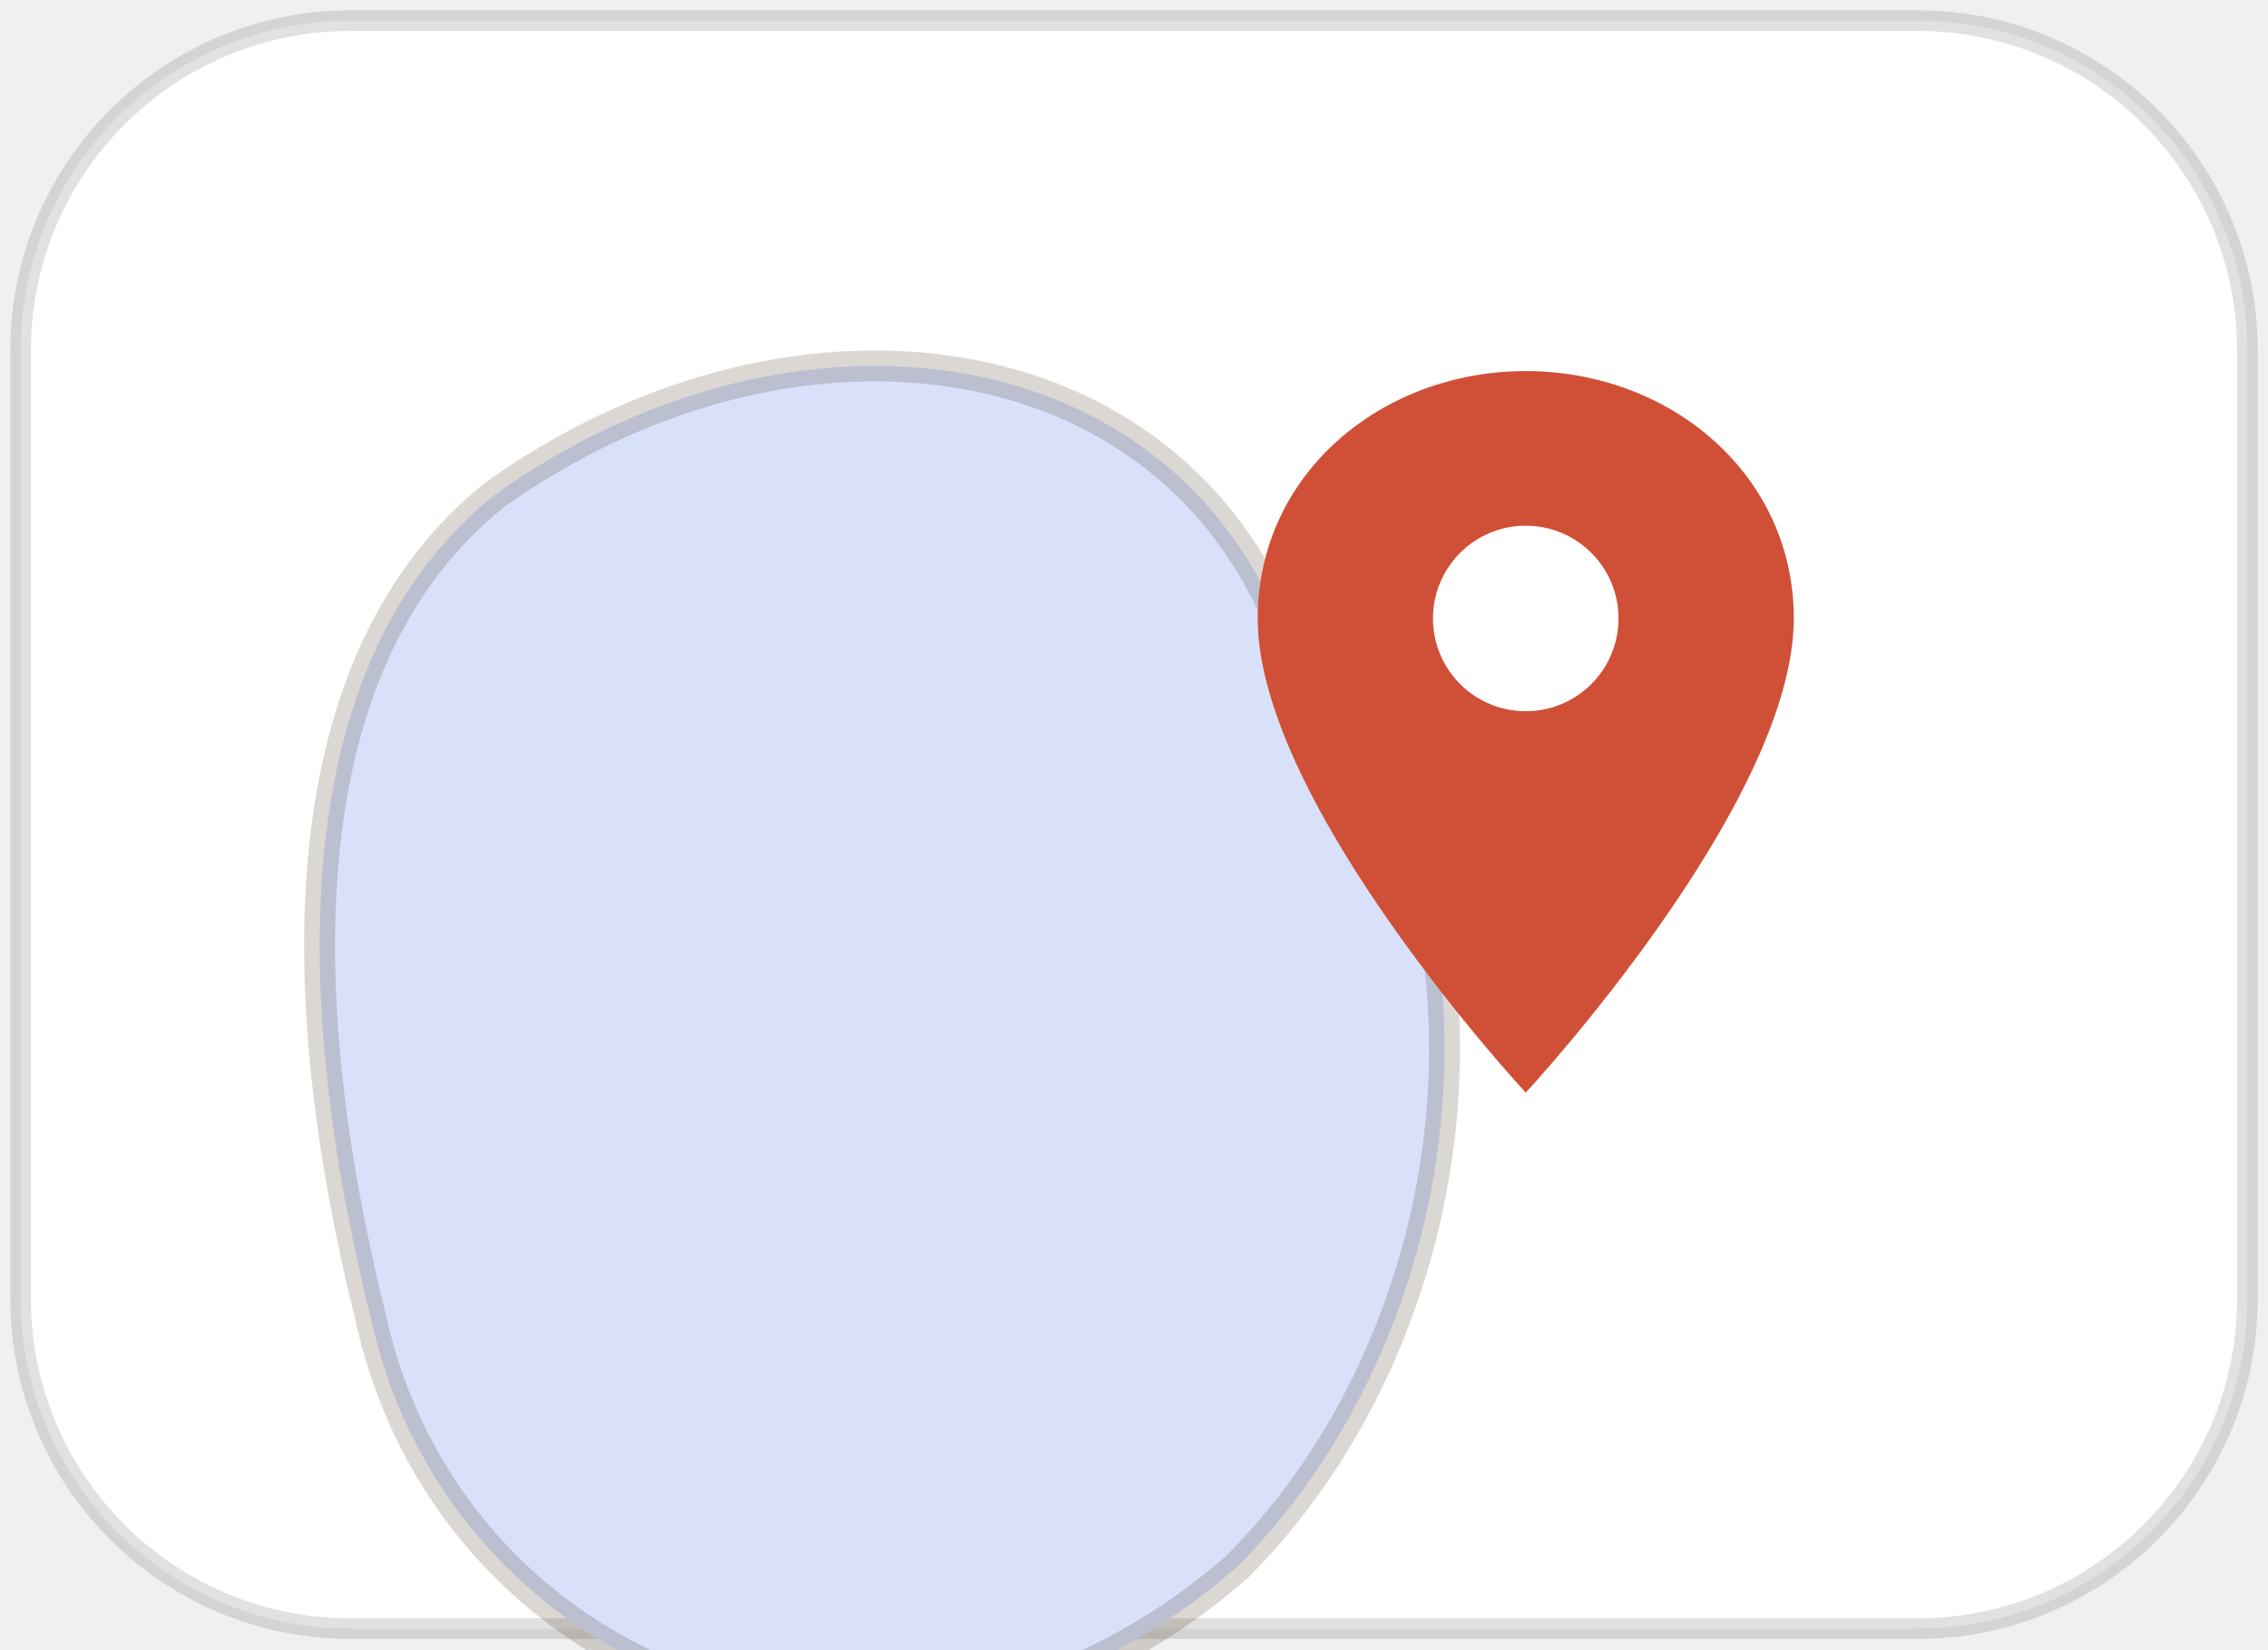
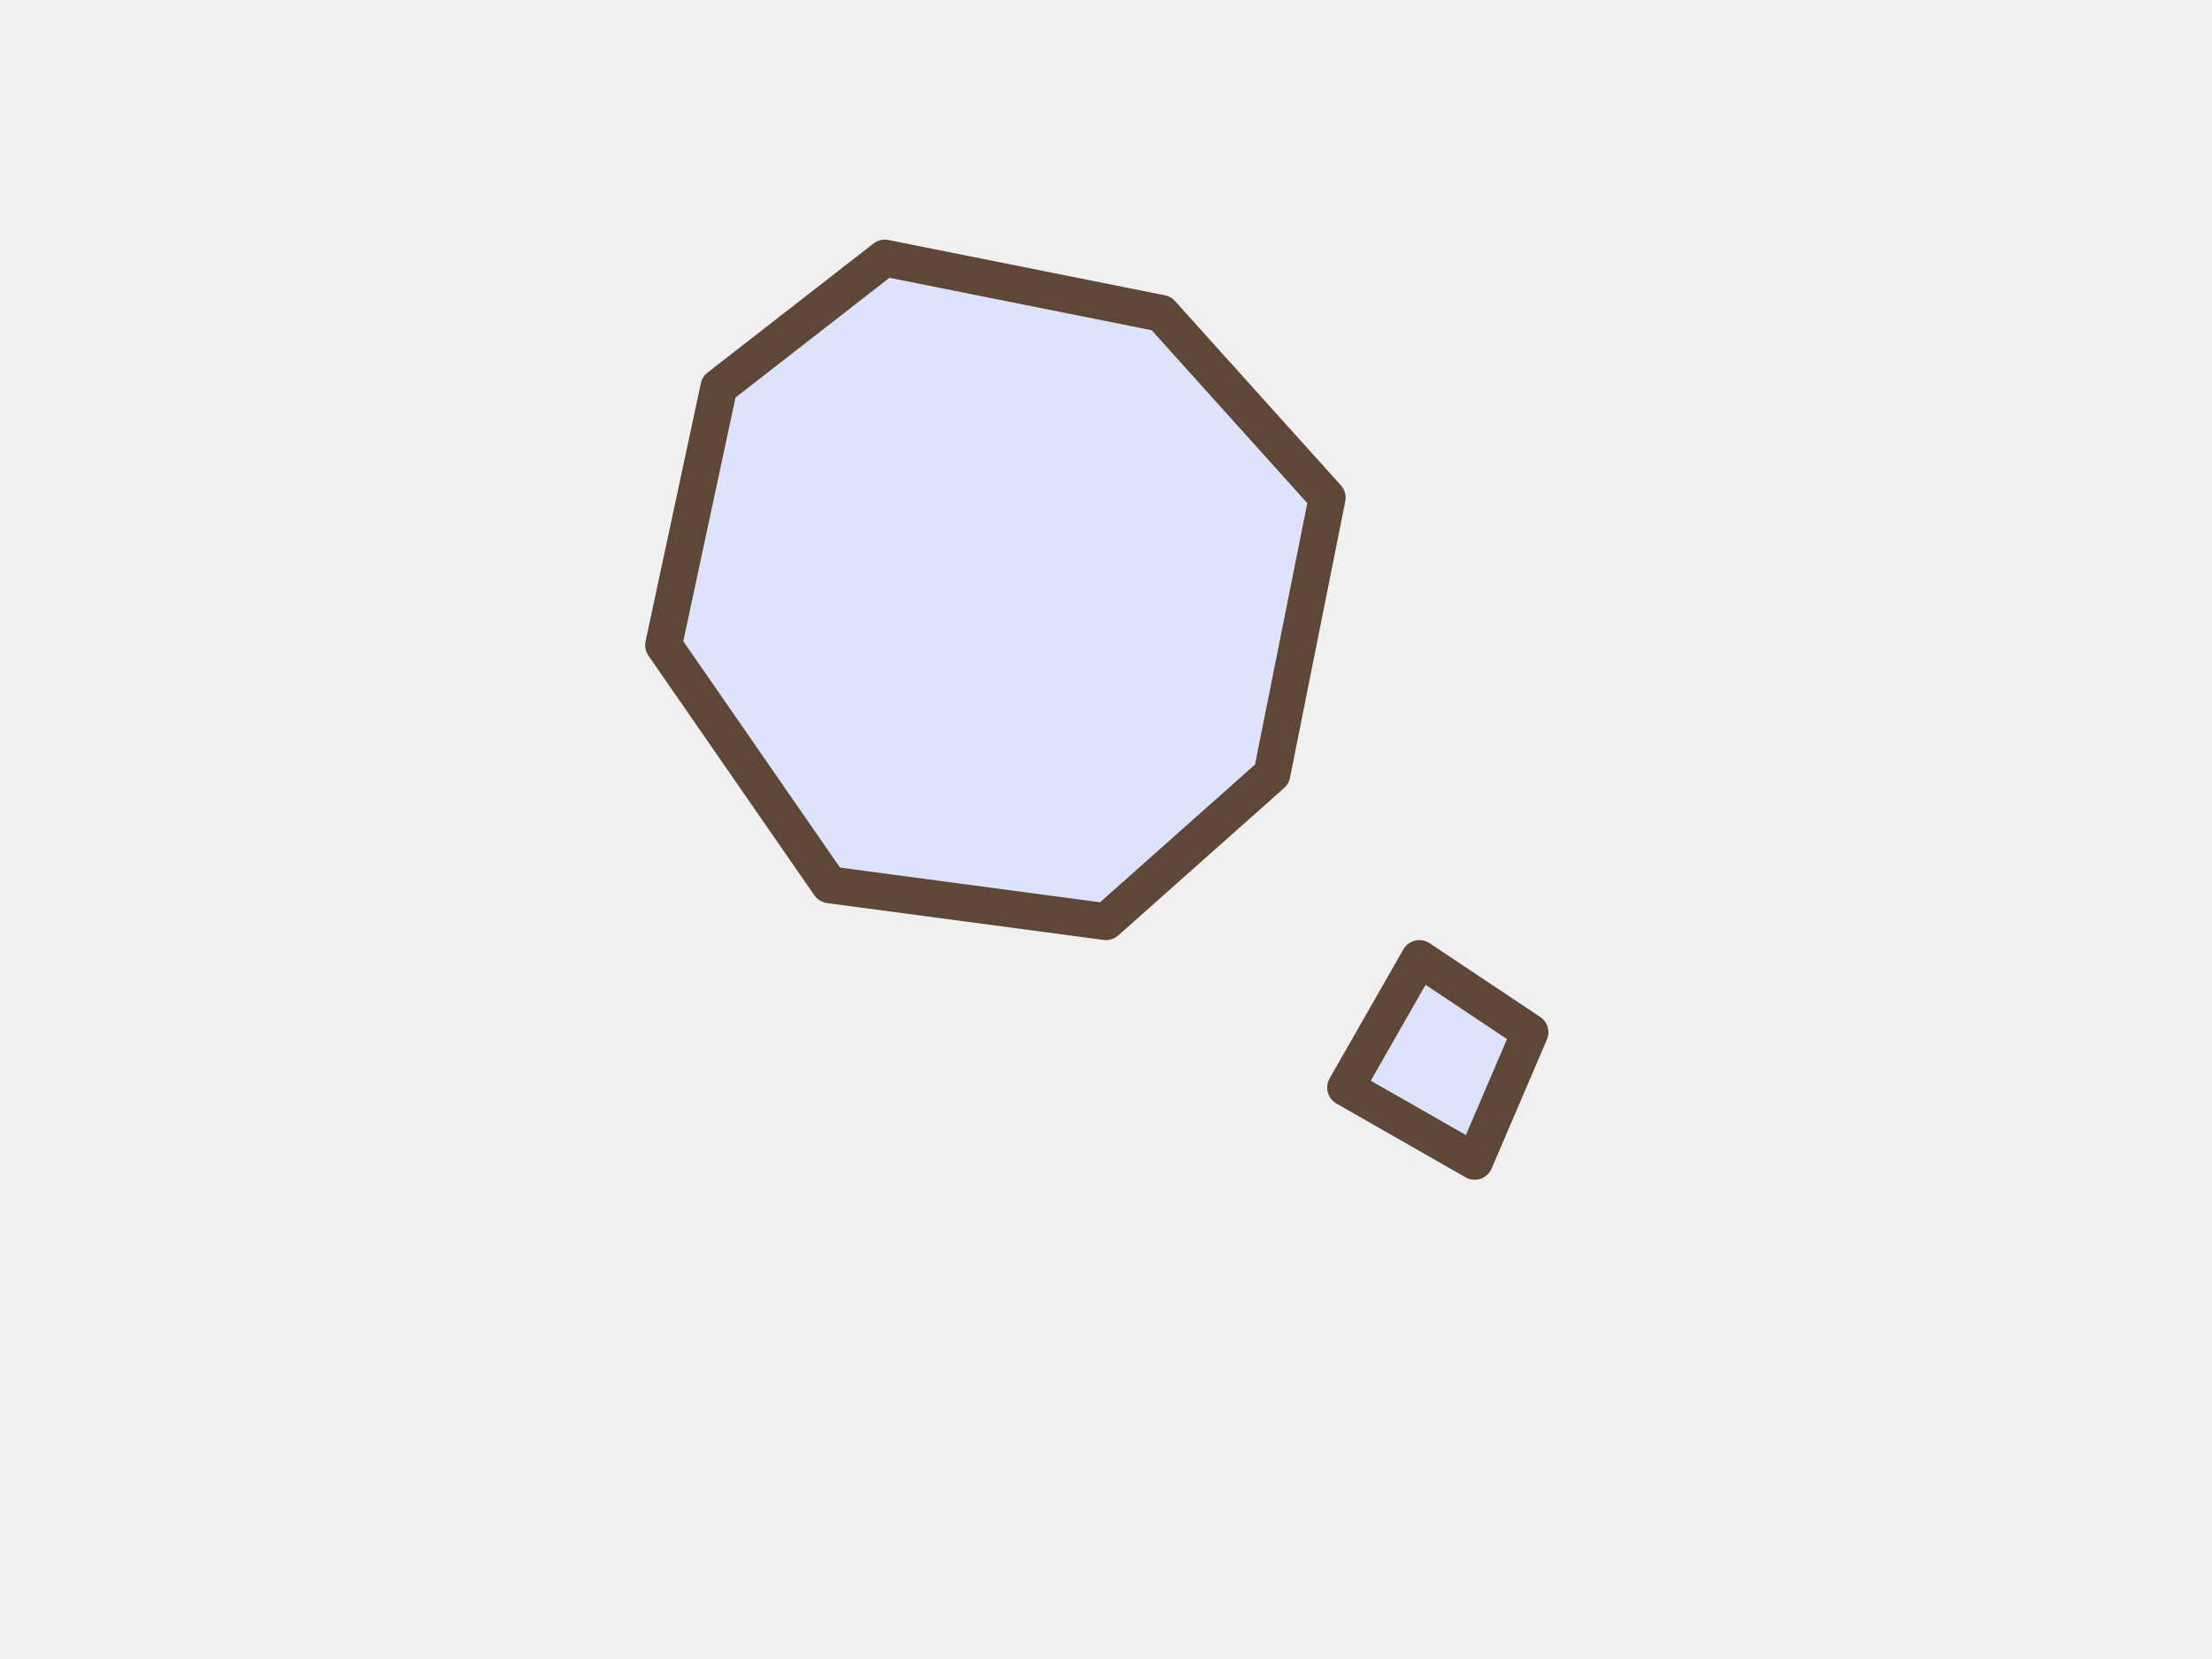
- <svg xmlns="http://www.w3.org/2000/svg" viewBox="0 0 110 80">
-   <rect x="1" y="1" width="108" height="78" rx="16" fill="white" stroke="rgba(0,0,0,.12)" />
-   <path d="M24 24 C38 14,56 16,62 30 C74 42,72 64,60 76 C44 90,22 82,18 64 C14 48,14 32,24 24 Z" fill="#d9e1fa" stroke="rgba(60,40,20,.18)" stroke-width="1.5" />
-   <path d="M74 18c7 0 13 5 13 12 0 9-13 23-13 23S61 39 61 30c0-7 6-12 13-12z" fill="#d04f37" />
-   <circle cx="74" cy="30" r="4.5" fill="white" />
+ <svg xmlns="http://www.w3.org/2000/svg" viewBox="0 0 240 180" role="img" aria-label="Map outline of fr">
+   <rect width="240" height="180" fill="none" />
+   <g fill="#dce3fb" stroke="#5e4736" stroke-width="4" stroke-linejoin="round" stroke-linecap="round">
+     <path d="M96 28 L126 34 L144 54 L138 84 L120 100 L90 96 L72 70 L78 42 Z" />
+     <path d="M154 104 L166 112 L160 126 L146 118 Z" />
+   </g>
</svg>
